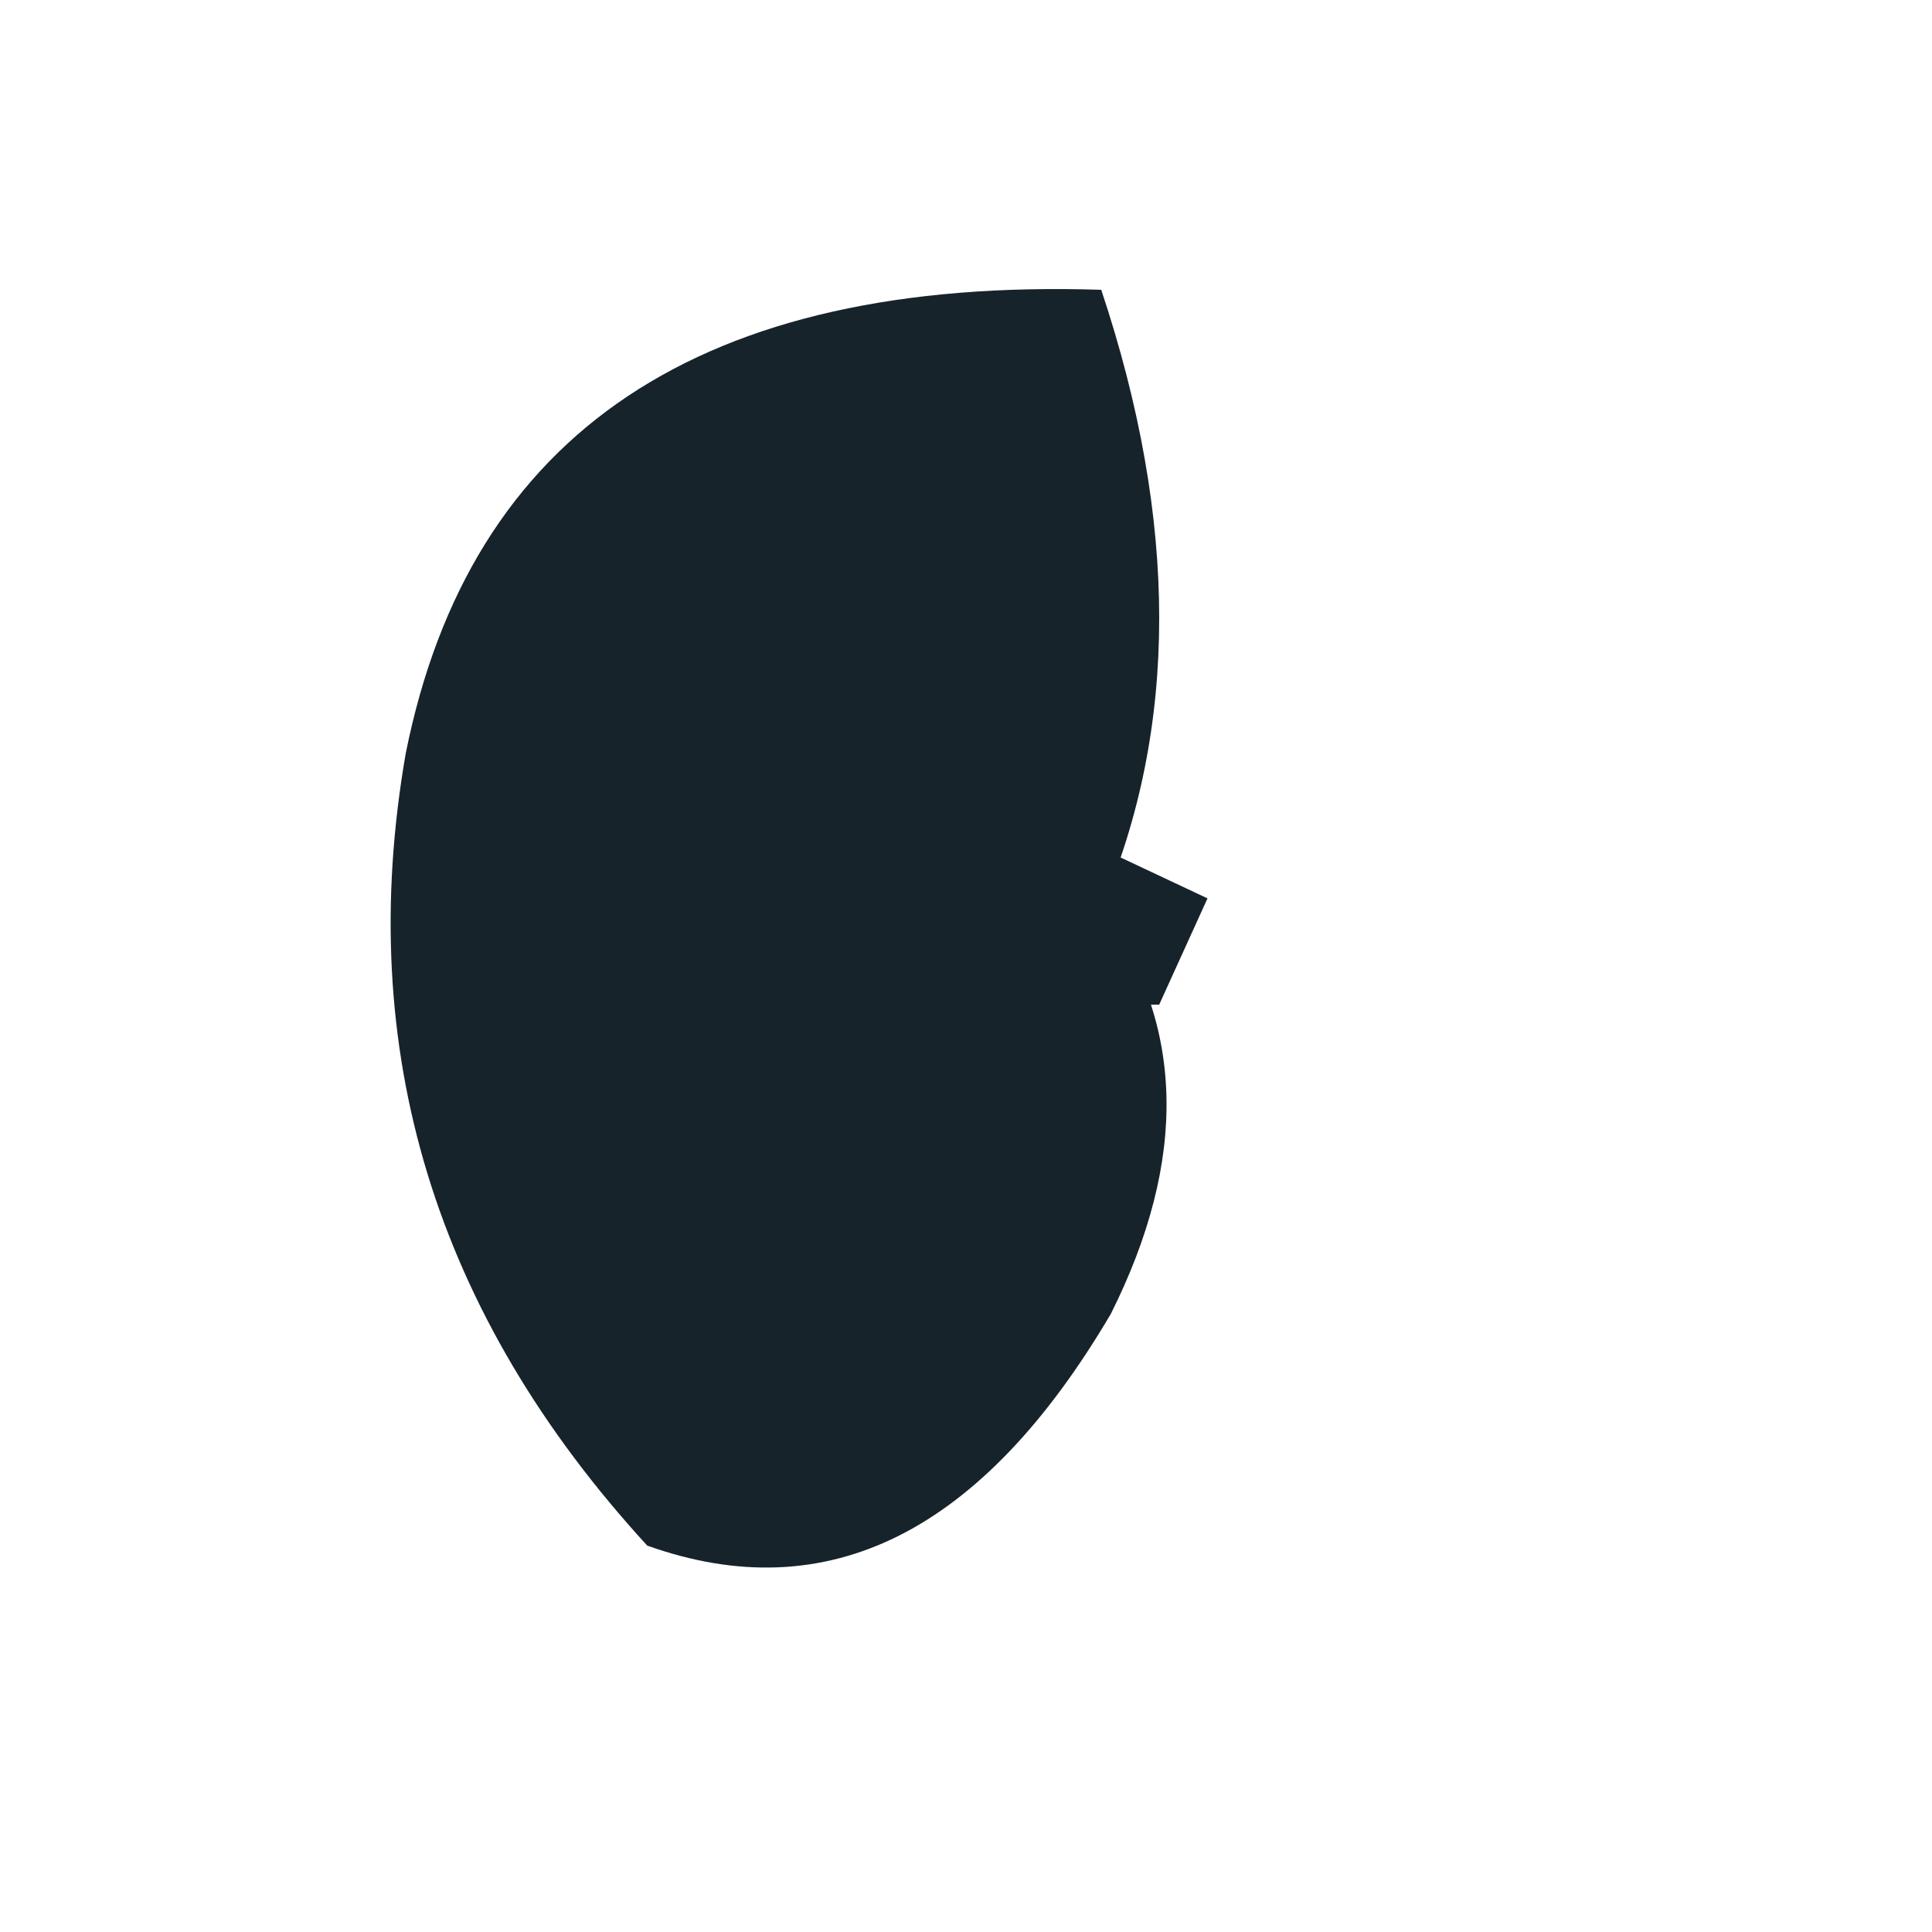
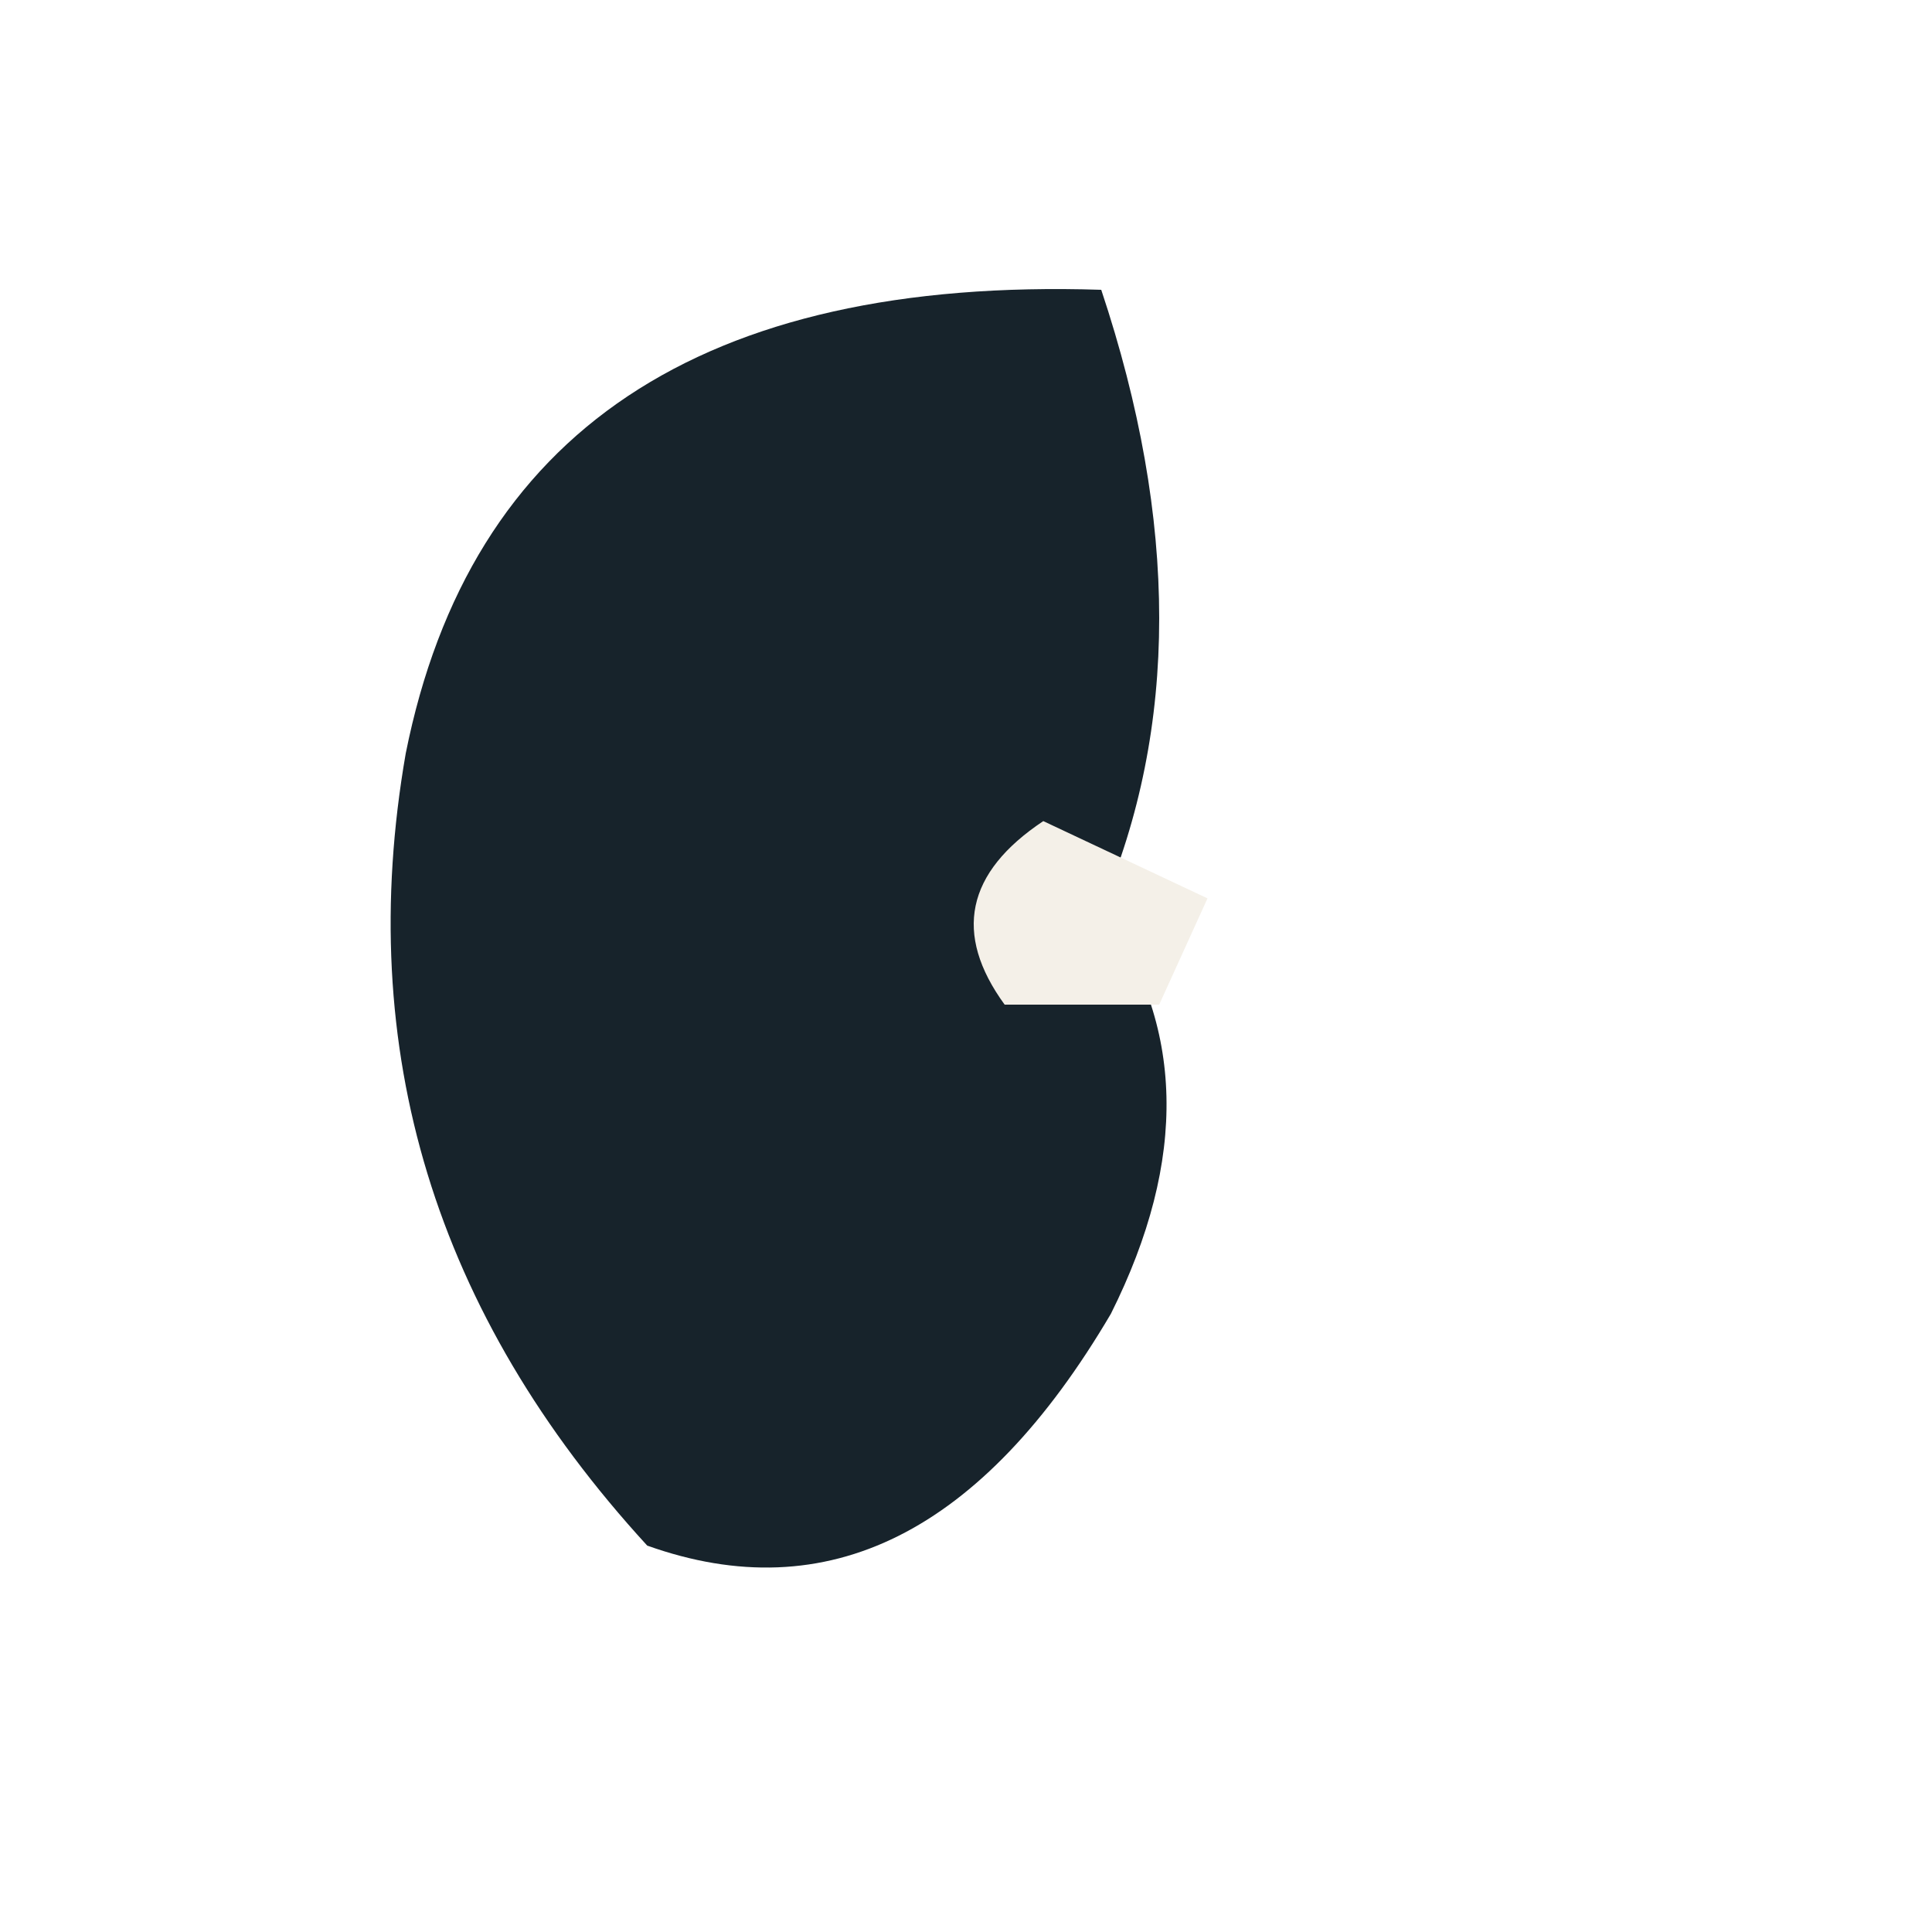
<svg xmlns="http://www.w3.org/2000/svg" viewBox="0 0 1000 1000" role="img" aria-labelledby="title">
  <g fill-rule="evenodd" clip-rule="evenodd">
-     <path d="M570 150 Q260 140 210 390 Q170 620 335 800 Q475 850 575 680 Q635 560 570 470 Q630 330 570 150 Z" fill="#17232b" />
-     <path d="M540 425 Q480 465 520 520 L600 520 L625 465 Z" fill="#17232b" />
+     <path d="M570 150 Q260 140 210 390 Q170 620 335 800 Q475 850 575 680 Q635 560 570 470 Q630 330 570 150 Z" fill="#17232b" data-role="body" />
+     <path d="M540 425 Q480 465 520 520 L600 520 L625 465 Z" fill="#f4f0e8" data-role="detail" />
  </g>
</svg>
